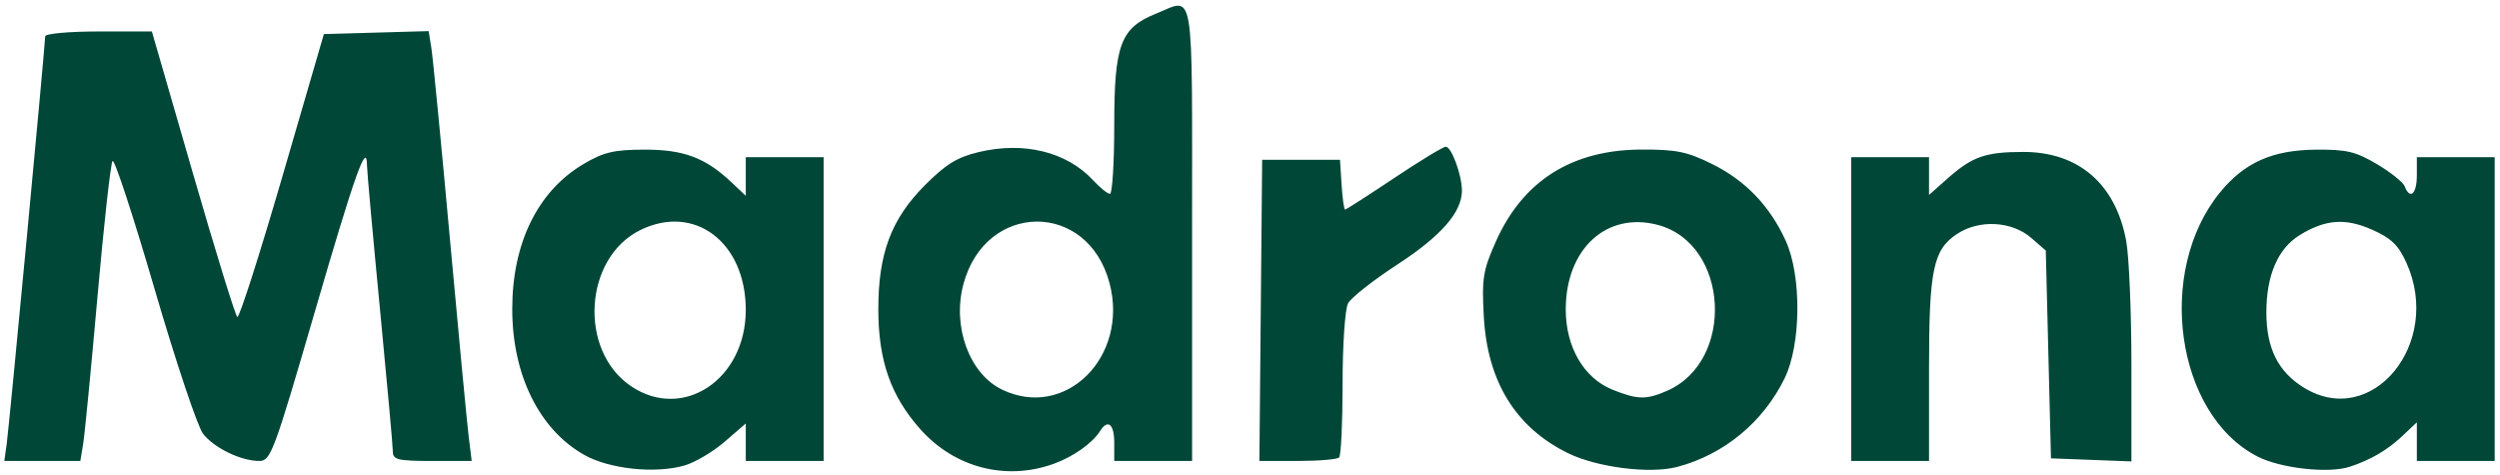
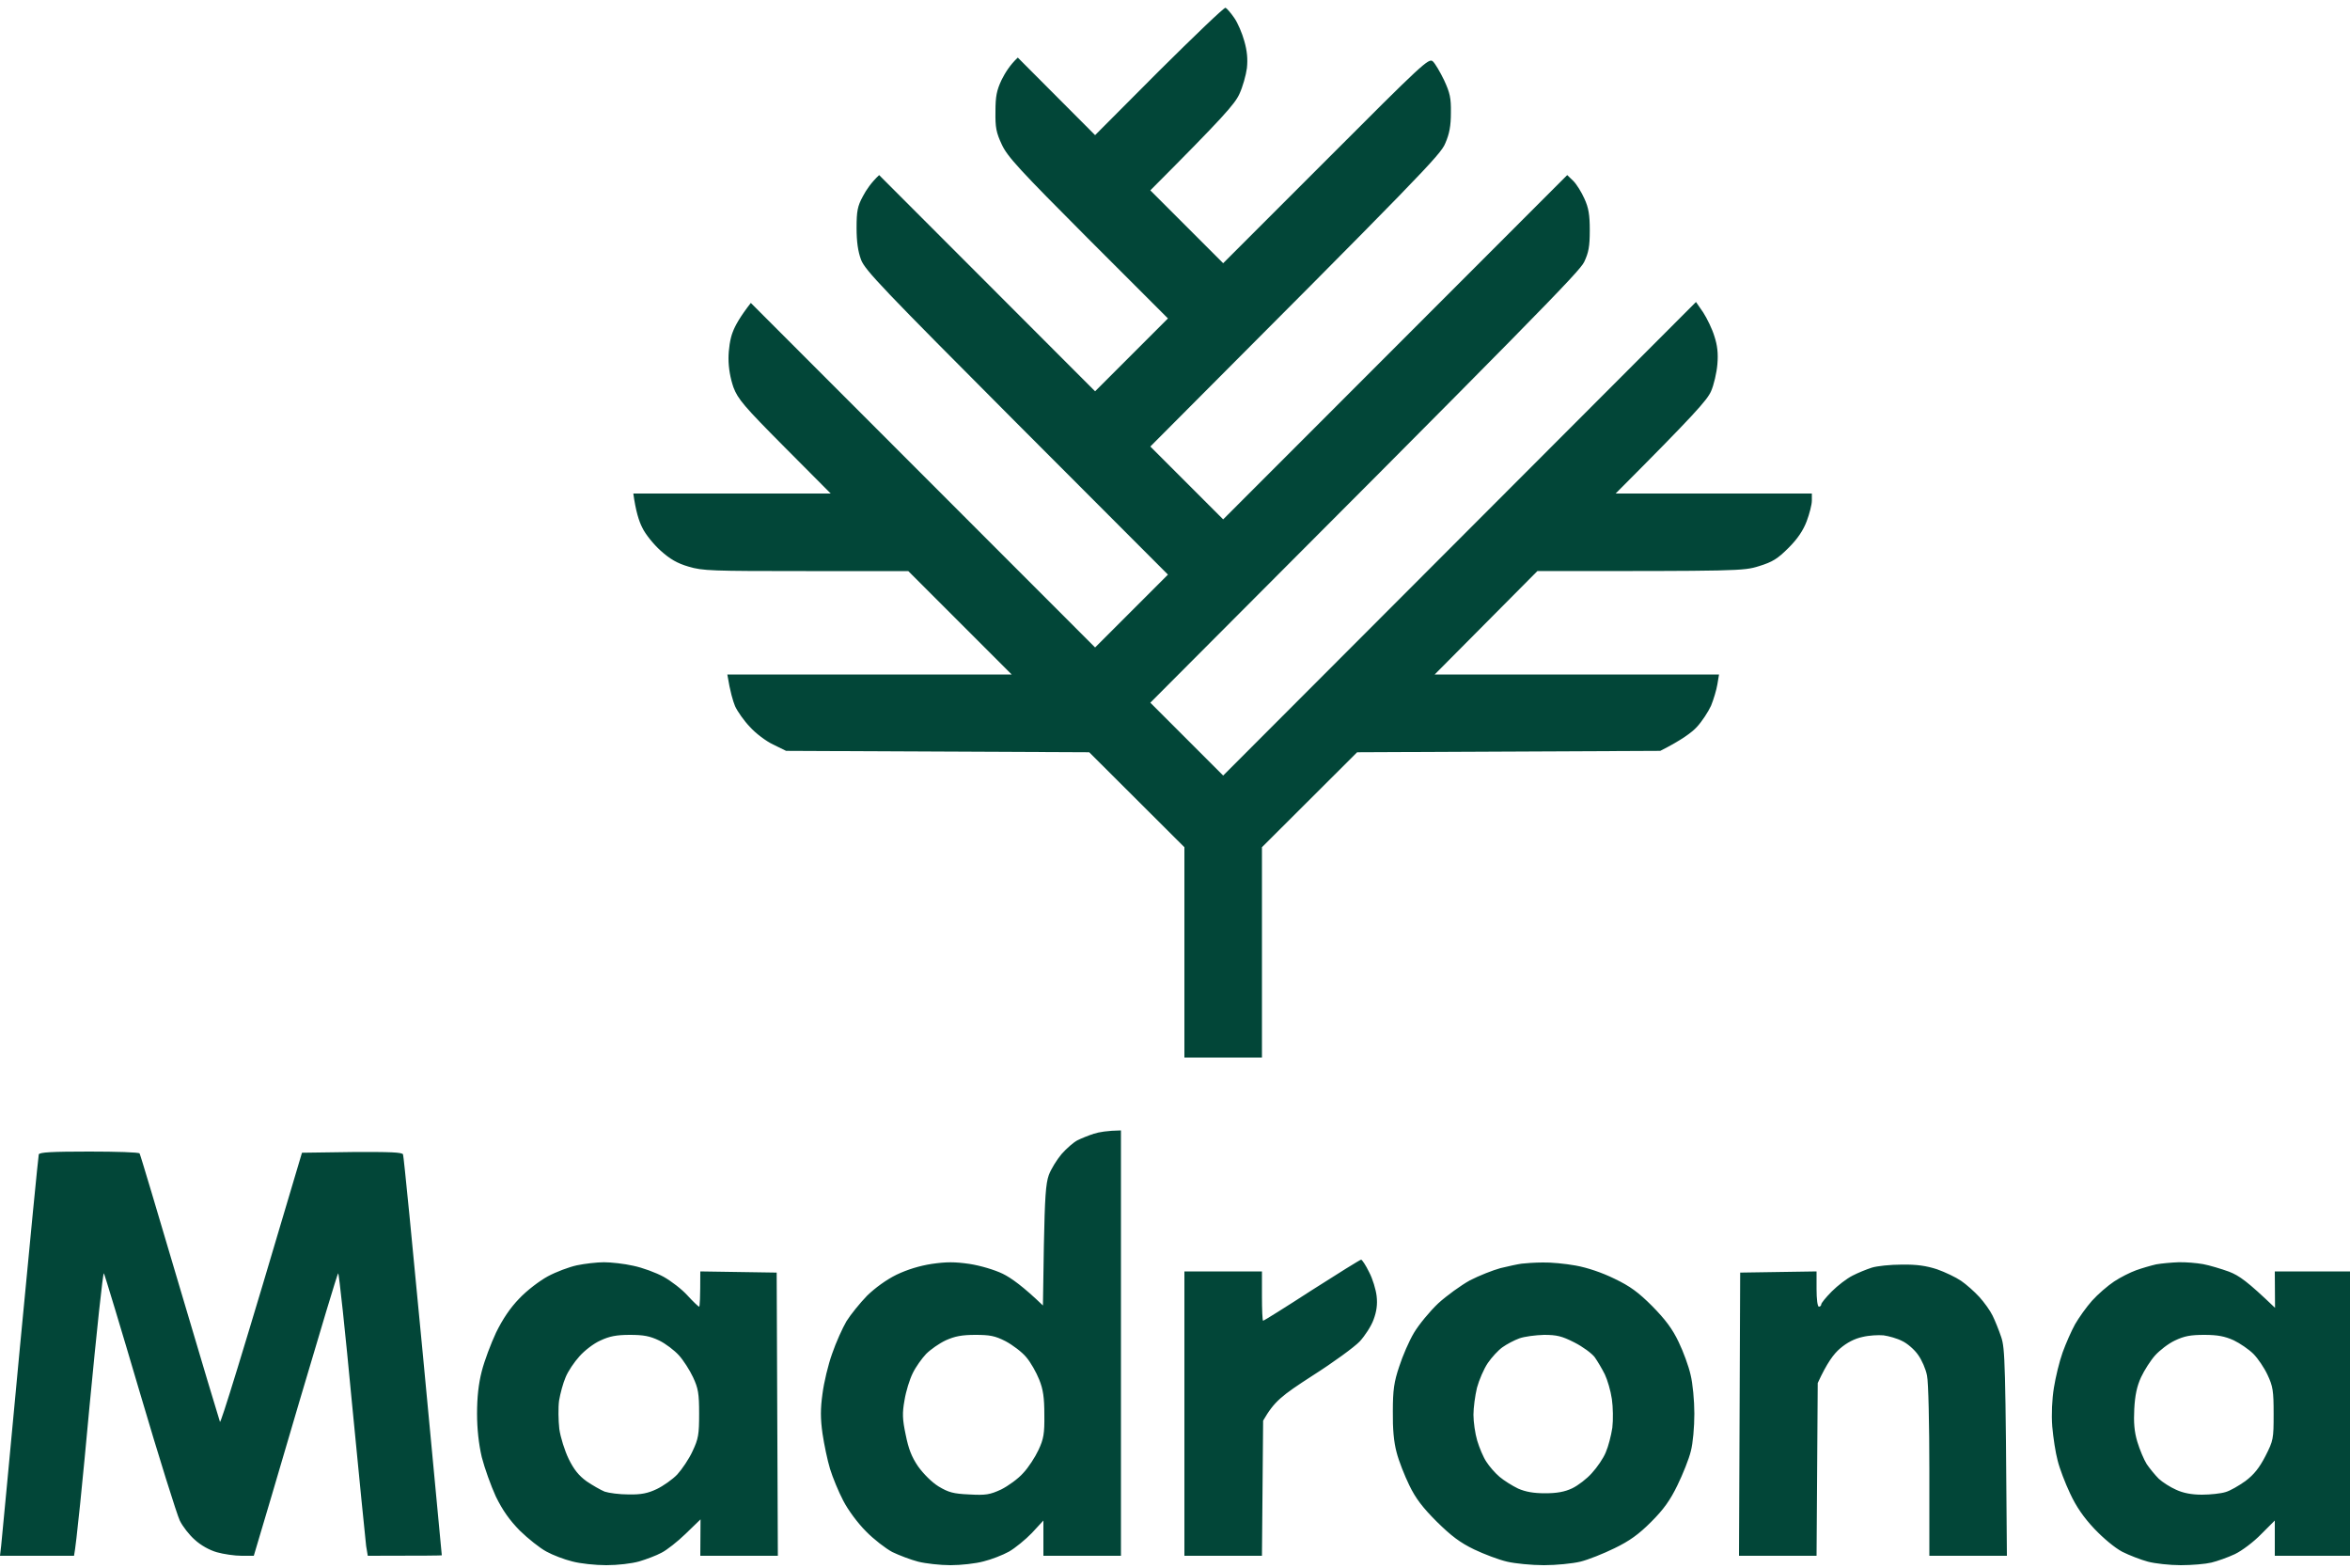
- <svg xmlns="http://www.w3.org/2000/svg" width="290" height="55" viewBox="0 0 290 55" fill="none">
-   <path fill-rule="evenodd" clip-rule="evenodd" d="M272.672 54.145C275.133 53.335 277.032 52.222 278.81 50.549L280.466 48.99L280.466 51.23L280.466 53.471L284.983 53.471L289.5 53.471L289.5 35.852L289.5 18.233L284.983 18.233L280.466 18.233L280.466 20.359C280.466 22.504 279.67 23.22 279.062 21.622C278.881 21.147 277.43 19.985 275.836 19.04C273.372 17.579 272.308 17.328 268.723 17.362C263.698 17.41 260.454 18.859 257.627 22.316C250.129 31.487 252.475 48.066 261.962 52.948C264.642 54.327 270.226 54.952 272.672 54.145ZM194.647 54.158C200.068 52.723 204.616 48.967 207.106 43.867C209.021 39.945 209.08 31.987 207.225 27.923C205.381 23.885 202.55 20.938 198.671 19.02C195.774 17.587 194.51 17.331 190.431 17.35C182.393 17.388 176.716 20.987 173.583 28.031C172.098 31.369 171.949 32.291 172.189 36.695C172.6 44.241 175.864 49.557 181.92 52.546C185.312 54.221 191.465 55 194.647 54.158ZM122.267 53.805C124.556 52.982 126.762 51.421 127.678 49.977C128.565 48.577 129.304 49.198 129.304 51.344L129.304 53.471L133.821 53.471L138.337 53.471L138.337 27.042C138.337 -2.332 138.681 -0.244 134.145 1.587C130.031 3.248 129.304 5.188 129.304 14.508C129.304 18.896 129.08 22.486 128.806 22.486C128.533 22.486 127.652 21.776 126.849 20.909C123.788 17.604 118.789 16.381 113.536 17.652C111.046 18.255 109.716 19.08 107.283 21.534C103.414 25.437 101.926 29.414 101.926 35.852C101.926 41.827 103.363 45.931 106.809 49.798C110.78 54.253 116.733 55.796 122.267 53.805ZM79.415 54.003C80.628 53.658 82.728 52.418 84.083 51.249L86.545 49.123L86.545 51.297L86.545 53.471L91.061 53.471L95.578 53.471L95.578 35.852L95.578 18.233L91.061 18.233L86.545 18.233L86.545 20.473L86.545 22.713L84.888 21.15C81.857 18.288 79.342 17.346 74.77 17.358C71.242 17.367 70.047 17.65 67.714 19.029C62.406 22.167 59.444 28.193 59.444 35.852C59.444 43.484 62.577 49.825 67.805 52.771C70.707 54.407 76.019 54.971 79.415 54.003ZM247.343 42.34C247.343 36.189 247.068 29.693 246.731 27.904C245.494 21.322 241.204 17.625 234.804 17.625C230.415 17.625 228.881 18.161 226.03 20.686L223.856 22.611L223.856 20.423L223.856 18.233L219.339 18.233L214.822 18.233L214.822 35.852L214.822 53.471L219.339 53.471L223.856 53.471L223.856 42.778C223.856 31.276 224.336 28.971 227.111 27.136C229.679 25.438 233.46 25.64 235.716 27.596L237.406 29.061L237.707 41.114L238.008 53.167L242.676 53.344L247.343 53.522L247.343 42.34ZM155.401 53.065C155.622 52.843 155.802 48.997 155.802 44.52C155.802 40.002 156.084 35.849 156.434 35.189C156.782 34.534 159.357 32.507 162.157 30.685C167.228 27.385 169.647 24.62 169.652 22.121C169.655 20.33 168.441 17.018 167.782 17.018C167.48 17.018 164.777 18.658 161.776 20.663C158.775 22.668 156.218 24.308 156.094 24.308C155.97 24.308 155.786 23.009 155.685 21.423L155.501 18.537L150.984 18.537L146.468 18.537L146.308 36.004L146.148 53.471L150.574 53.471C153.008 53.471 155.18 53.288 155.401 53.065ZM54.384 50.585C54.188 48.997 53.208 38.677 52.204 27.65C51.201 16.623 50.237 6.703 50.063 5.606L49.745 3.61L43.664 3.783L37.584 3.956L32.764 20.49C30.113 29.584 27.763 36.911 27.541 36.773C27.32 36.635 24.998 29.126 22.382 20.087L17.625 3.652L11.434 3.652C7.992 3.652 5.242 3.905 5.242 4.22C5.242 5.23 1.067 49.455 0.778 51.496L0.5 53.471L4.912 53.471L9.323 53.471L9.65 51.496C9.83 50.41 10.581 42.687 11.319 34.333C12.058 25.979 12.842 18.932 13.063 18.673C13.283 18.413 15.476 25.091 17.935 33.513C20.394 41.935 22.926 49.493 23.561 50.31C24.85 51.967 27.957 53.471 30.093 53.471C31.411 53.471 31.799 52.431 36.492 36.307C41.18 20.205 42.571 16.295 42.588 19.175C42.592 19.826 43.269 27.331 44.093 35.852C44.916 44.373 45.591 51.822 45.591 52.407C45.592 53.327 46.212 53.471 50.166 53.471L54.739 53.471L54.384 50.585ZM267.362 44.968C264.365 43.125 263.006 40.405 263.004 36.247C263.001 31.942 264.341 28.832 266.868 27.276C269.861 25.434 272.182 25.264 275.303 26.657C277.511 27.641 278.338 28.446 279.267 30.51C283.467 39.846 275.254 49.822 267.362 44.968ZM187.114 45.196C183.792 43.855 181.699 40.258 181.699 35.89C181.699 28.843 186.482 24.486 192.44 26.104C200.643 28.332 201.37 41.855 193.473 45.325C191.046 46.391 190.025 46.371 187.114 45.196ZM116.306 45.204C112.498 43.381 110.48 37.904 111.798 32.968C114.365 23.35 126.225 23.259 128.757 32.838C131.018 41.394 123.645 48.717 116.306 45.204ZM73.234 44.801C67.097 40.665 67.748 29.889 74.329 26.675C80.612 23.607 86.545 28.113 86.545 35.953C86.545 44.015 79.257 48.86 73.234 44.801Z" fill="#004737" />
+ <svg xmlns="http://www.w3.org/2000/svg" version="1.2" viewBox="0 0 1000 667" width="1000" height="667">
+   <style>
+ 		.s0 { fill: #024638 } 
+ 	</style>
+   <path id="Path 0" fill-rule="evenodd" class="s0" d="m38 490c11.5 0 21.2 0.3 21.4 0.8 0.3 0.4 7.9 25.9 17 56.7 9.1 30.8 16.9 56.7 17.2 57.5 0.3 0.8 8.3-24.6 34.9-114.5l21.3-0.3c16.2-0.1 21.3 0.1 21.7 1 0.3 0.7 4.1 39.3 8.5 85.8 4.4 46.5 8 84.6 8 84.8 0 0.1-7.1 0.2-31.5 0.2l-0.7-4.2c-0.3-2.4-3-29.6-6-60.5-2.9-30.9-5.6-55.9-5.9-55.5-0.4 0.4-7.7 24.8-16.4 54.2-8.6 29.4-16.6 56.3-19.5 66h-5.2c-2.9 0-7.7-0.7-10.5-1.5-3.2-0.9-6.9-3-9.4-5.3-2.3-2-5.2-5.7-6.4-8.2-1.2-2.5-8.9-27-17-54.5-8.1-27.5-15-50.3-15.3-50.7-0.4-0.4-3.1 25-6.1 56.5-2.9 31.5-5.6 58.7-6.6 63.7h-31.5l0.5-4.3c0.2-2.3 3.9-40.4 8-84.7 4.2-44.3 7.8-81.1 8-81.8 0.3-0.9 5.6-1.2 21.5-1.2zm889 47.1c3-0.1 7.7 0.3 10.5 0.8 2.7 0.5 7.7 2 11 3.2 4.4 1.7 7.8 4.1 19.6 15.4l-0.1-15.5h32v121h-32v-15l-5.8 5.8c-3.2 3.3-8.1 7-11.2 8.5-3 1.4-7.5 3-10 3.6-2.5 0.6-8.3 1.1-13 1.1-4.7 0-11-0.7-14-1.5-3-0.8-7.9-2.7-10.9-4.2-3.2-1.7-8-5.7-11.9-9.8-4.6-4.9-7.7-9.4-10.3-15-2.1-4.4-4.5-10.7-5.3-14-0.9-3.3-1.9-9.8-2.3-14.5-0.4-5.2-0.1-11.6 0.7-16.5 0.7-4.4 2.3-11.1 3.7-15 1.4-3.9 3.8-9.3 5.3-12 1.6-2.8 4.8-7.3 7.2-10 2.5-2.8 6.7-6.4 9.4-8.2 2.7-1.8 6.9-3.9 9.4-4.8 2.5-0.9 6.3-2 8.5-2.5 2.2-0.4 6.5-0.8 9.5-0.9zm-9.9 39.6c-1.9 2.1-4.6 6.3-6 9.3-1.8 3.9-2.6 7.8-2.9 13.5-0.3 5.7 0 9.7 1.3 14 1 3.3 2.8 7.6 4 9.5 1.3 1.9 3.6 4.7 5.1 6.2 1.6 1.5 4.9 3.6 7.4 4.7 3 1.4 6.6 2.1 11 2.1 3.6 0 8.1-0.5 10-1.1 1.9-0.5 5.7-2.7 8.5-4.7 3.7-2.8 5.9-5.6 8.5-10.6 3.4-6.7 3.5-7.3 3.5-18 0-9.8-0.3-11.7-2.6-16.6-1.4-3-4.1-7-6-8.9-1.9-1.9-5.7-4.5-8.4-5.8-3.8-1.7-6.8-2.3-12.5-2.3-5.9 0-8.5 0.5-12.5 2.4-2.8 1.3-6.5 4.2-8.4 6.3zm-395.6-573.4c0.5 0.2 2.2 2.1 3.7 4.3 1.5 2.1 3.4 6.6 4.3 9.9 1.2 4.2 1.5 7.6 1.1 11.5-0.4 3-1.8 8-3.2 11-2 4.3-6.5 9.5-37.9 41l31 31 43.7-43.7c41.3-41.4 43.8-43.7 45.5-42.2 1 0.9 3.1 4.5 4.8 8 2.5 5.4 3 7.6 2.9 13.9 0 5.5-0.6 8.9-2.4 13-2 4.9-9.5 12.7-125.5 129l31 31 146.4-146.5 2.6 2.5c1.4 1.4 3.5 4.8 4.7 7.5 1.8 3.9 2.3 6.9 2.3 13.5 0 6.9-0.5 9.5-2.4 13.5-1.9 4-20.3 22.9-184.6 187.5l31 31 201.2-201.5 3.1 4.5c1.6 2.5 3.8 7 4.7 10 1.3 3.9 1.7 7.4 1.3 12-0.3 3.6-1.5 8.8-2.7 11.5-1.7 3.8-6.9 9.7-40.6 43.5h83.5v3c0 1.7-1 5.6-2.2 8.8-1.5 3.9-3.8 7.4-7.7 11.3-4.7 4.7-6.8 6-12.6 7.8-6.7 2.1-8.7 2.1-94.3 2.1l-43.7 44h121l-0.7 4.2c-0.4 2.4-1.6 6.4-2.7 9.1-1.2 2.6-3.8 6.6-6 9-2.1 2.3-6.5 5.6-15.6 10.2l-129 0.6-40.5 40.4v89.5h-33v-89.5l-40.5-40.4-129-0.6-5.5-2.7c-3-1.4-7.5-4.8-9.9-7.5-2.5-2.6-5.3-6.6-6.3-8.8-0.9-2.2-2.1-6.1-3.3-13.5h121l-44-44h-43.5c-40.3 0-44-0.1-50-1.9-4.8-1.4-7.9-3.2-11.9-6.8-2.9-2.6-6.5-7-7.8-9.8-1.4-2.7-2.8-7.1-3.8-14.5h84l-19.6-19.7c-17.4-17.5-19.9-20.5-21.8-25.5-1.3-3.8-2.1-8.1-2.1-12.3 0-3.8 0.7-8.5 1.8-11.2 1-2.7 3.1-6.5 7.7-12.4l146.5 146.6 31-31-64.4-64.5c-56.7-56.9-64.6-65.1-66.2-69.5-1.3-3.5-1.9-7.6-1.9-13.5 0-7.2 0.4-9.3 2.7-13.5 1.4-2.7 3.6-5.9 6.9-9l91.9 92 31-31-34-34c-29.2-29.3-34.3-34.8-36.7-40-2.4-5.1-2.8-7.3-2.7-14 0-6.5 0.5-9 2.6-13.5 1.5-3 3.6-6.4 6.9-9.5l32.9 33 27.2-27.3c15-14.9 27.7-27.1 28.3-26.9zm-44.5 477.7v181h-33v-15l-4.9 5.3c-2.7 2.8-7.1 6.4-9.7 7.9-2.7 1.5-7.6 3.4-10.9 4.2-3.3 0.9-9.6 1.6-14 1.6-4.4 0-10.6-0.7-13.8-1.5-3.1-0.8-8.1-2.7-11-4.1-2.8-1.5-7.9-5.4-11.2-8.8-3.5-3.5-7.6-9-9.7-13.1-2-3.8-4.5-9.9-5.6-13.5-1.1-3.6-2.5-10.3-3.2-15-0.9-6.4-0.9-10.6 0-17 0.6-4.7 2.4-12.3 4.1-17 1.6-4.7 4.4-10.9 6.1-13.8 1.8-2.9 5.8-7.8 8.8-10.9 3.4-3.3 8.2-6.8 12.5-8.9 4.6-2.2 9.8-3.8 15-4.6 6.2-0.9 9.8-0.9 16 0 4.6 0.7 10.7 2.5 14.2 4.2 3.5 1.7 8.7 5.4 17.1 13.5l0.4-25.5c0.4-20.4 0.8-26.4 2.1-30 0.9-2.5 3.4-6.5 5.4-8.9 2.1-2.4 5.2-5.1 6.8-5.9 1.6-0.8 4.8-2.1 7-2.8 2.2-0.7 5.7-1.3 11.5-1.4zm-82.9 95.1c-1.8 1.9-4.4 5.5-5.7 8.2-1.3 2.6-2.9 7.7-3.5 11.5-1 5.5-0.9 8.1 0.5 14.7 1.2 6 2.5 9.4 5.3 13.5 2.3 3.2 5.8 6.7 8.7 8.5 4.2 2.5 6.2 3.1 13 3.4 7.1 0.4 8.8 0.1 13.6-2.1 3-1.5 7.3-4.6 9.4-7 2.2-2.3 5.1-6.8 6.5-9.8 2.2-4.7 2.6-6.9 2.5-15 0-7.3-0.5-10.8-2.2-15-1.2-3-3.6-7.3-5.5-9.5-1.8-2.2-5.8-5.2-8.8-6.8-4.5-2.3-6.7-2.7-12.9-2.7-5.7 0-8.7 0.6-12.5 2.3-2.8 1.3-6.5 3.9-8.4 5.8zm185.1-40.1c0.4 0 2 2.4 3.4 5.3 1.5 2.8 2.9 7.5 3.2 10.2 0.4 3.5 0 6.5-1.3 10-1 2.8-3.7 6.9-5.9 9.3-2.3 2.4-11.2 8.9-20 14.5-13.3 8.6-16.3 10.9-21.1 19.2l-0.5 57.5h-33v-121h33v10.5c0 5.8 0.2 10.5 0.5 10.5 0.3 0 9.6-5.8 20.7-13 11.1-7.1 20.6-13 21-13zm-322.2 1.1c3 0 8.6 0.6 12.5 1.5 3.9 0.8 9.6 2.9 12.9 4.7 3.2 1.8 7.8 5.3 10.2 8 2.4 2.6 4.6 4.7 4.9 4.7 0.3 0 0.5-3.4 0.5-15l32.5 0.5 0.5 120.5h-33l0.1-15.5-6.3 6.1c-3.5 3.4-8.1 7-10.3 8.1-2.2 1.2-6.5 2.8-9.5 3.7-3.2 0.9-9.1 1.6-14 1.6-4.7 0-11.2-0.7-14.5-1.6-3.3-0.8-8.3-2.7-11-4.2-2.8-1.5-7.8-5.5-11.3-8.9-4.4-4.5-7.3-8.6-10.2-14.5-2.1-4.6-4.8-12.1-6-16.8-1.3-5.6-2-12-2-18.5 0-6.8 0.6-12.6 2-18 1.1-4.4 3.9-11.8 6.1-16.5 2.8-5.7 6-10.5 9.9-14.5 3.2-3.4 8.6-7.5 12.1-9.4 3.5-1.9 9.1-4 12.4-4.7 3.3-0.7 8.5-1.3 11.5-1.3zm-10.4 40c-2.2 2.4-4.9 6.4-5.9 8.9-1.1 2.5-2.3 7-2.8 10-0.4 3-0.3 8.4 0.1 12 0.5 3.6 2.3 9.3 4 12.8 2.2 4.5 4.3 7.1 7.6 9.5 2.5 1.7 6 3.7 7.7 4.4 1.8 0.6 6.3 1.2 10.2 1.2 5.4 0.1 8.2-0.5 12-2.3 2.7-1.3 6.7-4.1 8.7-6.2 2-2.2 5-6.6 6.5-9.9 2.5-5.3 2.8-7.1 2.8-16 0-8.6-0.4-10.8-2.6-15.5-1.4-3-4.1-7.2-6-9.3-1.9-2.1-5.7-5-8.4-6.3-4-1.9-6.6-2.4-12.5-2.4-5.7 0-8.7 0.6-12.5 2.4-2.8 1.2-6.8 4.3-8.9 6.7zm409.9-39.9c3.3-0.1 9.6 0.5 14 1.3 5 0.9 11.2 3 16.5 5.6 6.7 3.2 10.2 5.8 16.1 11.7 5.6 5.7 8.6 9.7 11.2 15.2 2 4.1 4.3 10.4 5.1 14 0.9 3.6 1.6 11 1.6 16.5 0 5.7-0.6 12.6-1.5 16-0.8 3.3-3.4 9.8-5.7 14.5-3.1 6.4-5.9 10.3-11.2 15.6-5.3 5.3-9.2 8.1-15.6 11.2-4.7 2.3-11.2 4.9-14.5 5.7-3.3 0.8-10.3 1.5-15.5 1.5-5.2 0-12.3-0.7-15.7-1.5-3.5-0.8-9.8-3.2-14-5.2-6-2.9-9.7-5.7-15.9-11.8-6-6-9-9.9-11.7-15.5-2-4.1-4.5-10.4-5.4-14-1.2-4.4-1.7-10.1-1.6-17.5 0-9 0.5-12.5 2.7-19 1.4-4.4 4.2-10.9 6.3-14.4 2.1-3.5 6.7-9.1 10.3-12.5 3.6-3.3 9.7-7.7 13.5-9.8 3.9-2 9.7-4.3 13-5.2 3.3-0.8 7.4-1.7 9-1.9 1.6-0.2 5.7-0.5 9-0.5zm-17.2 36.1c-1.7 1.2-4.5 4.2-6.2 6.7-1.7 2.5-3.7 7.2-4.6 10.5-0.8 3.3-1.5 8.5-1.5 11.5 0 3 0.7 8 1.6 11 0.9 3 2.6 7.1 3.9 9 1.2 1.9 3.7 4.8 5.6 6.4 1.9 1.6 5.4 3.8 7.9 5 3.2 1.4 6.6 2 11.5 2 5 0 8.3-0.6 11.5-2.1 2.5-1.2 6.3-4.1 8.4-6.5 2.2-2.4 4.9-6.3 5.9-8.8 1.1-2.5 2.3-7.2 2.8-10.5 0.4-3.3 0.3-8.8-0.2-12.2-0.5-3.5-1.9-8.2-3-10.5-1.2-2.4-3.1-5.6-4.3-7.3-1.2-1.6-5.1-4.5-8.7-6.3-5.3-2.7-7.5-3.2-12.9-3.2-3.6 0.1-8.3 0.7-10.5 1.5-2.2 0.8-5.4 2.5-7.2 3.8zm170-35.2c6.3-0.1 10.4 0.5 15 2 3.4 1.2 8 3.4 10.2 4.9 2.2 1.5 5.7 4.6 7.8 6.9 2 2.2 4.6 5.8 5.6 7.9 1 2 2.7 6.2 3.7 9.2 1.6 4.9 1.8 10.3 2.4 93h-33v-36c0-19.8-0.4-38.1-1-40.7-0.5-2.7-2.2-6.6-3.8-8.8-1.5-2.2-4.6-4.9-6.8-5.9-2.1-1.1-5.7-2.1-7.9-2.4-2.2-0.2-6.2 0-9 0.7-3.3 0.7-6.6 2.4-9.5 4.9-2.7 2.3-5.5 6-9.5 14.7l-0.5 73.5h-33l0.5-120.5 32.5-0.5v7.5c0 4.3 0.4 7.5 1 7.5 0.5 0 1-0.4 1-1 0-0.5 2-3 4.5-5.5 2.5-2.5 6.4-5.5 8.8-6.7 2.3-1.2 6-2.7 8.2-3.4 2.2-0.7 7.9-1.3 12.8-1.3z" />
</svg>
